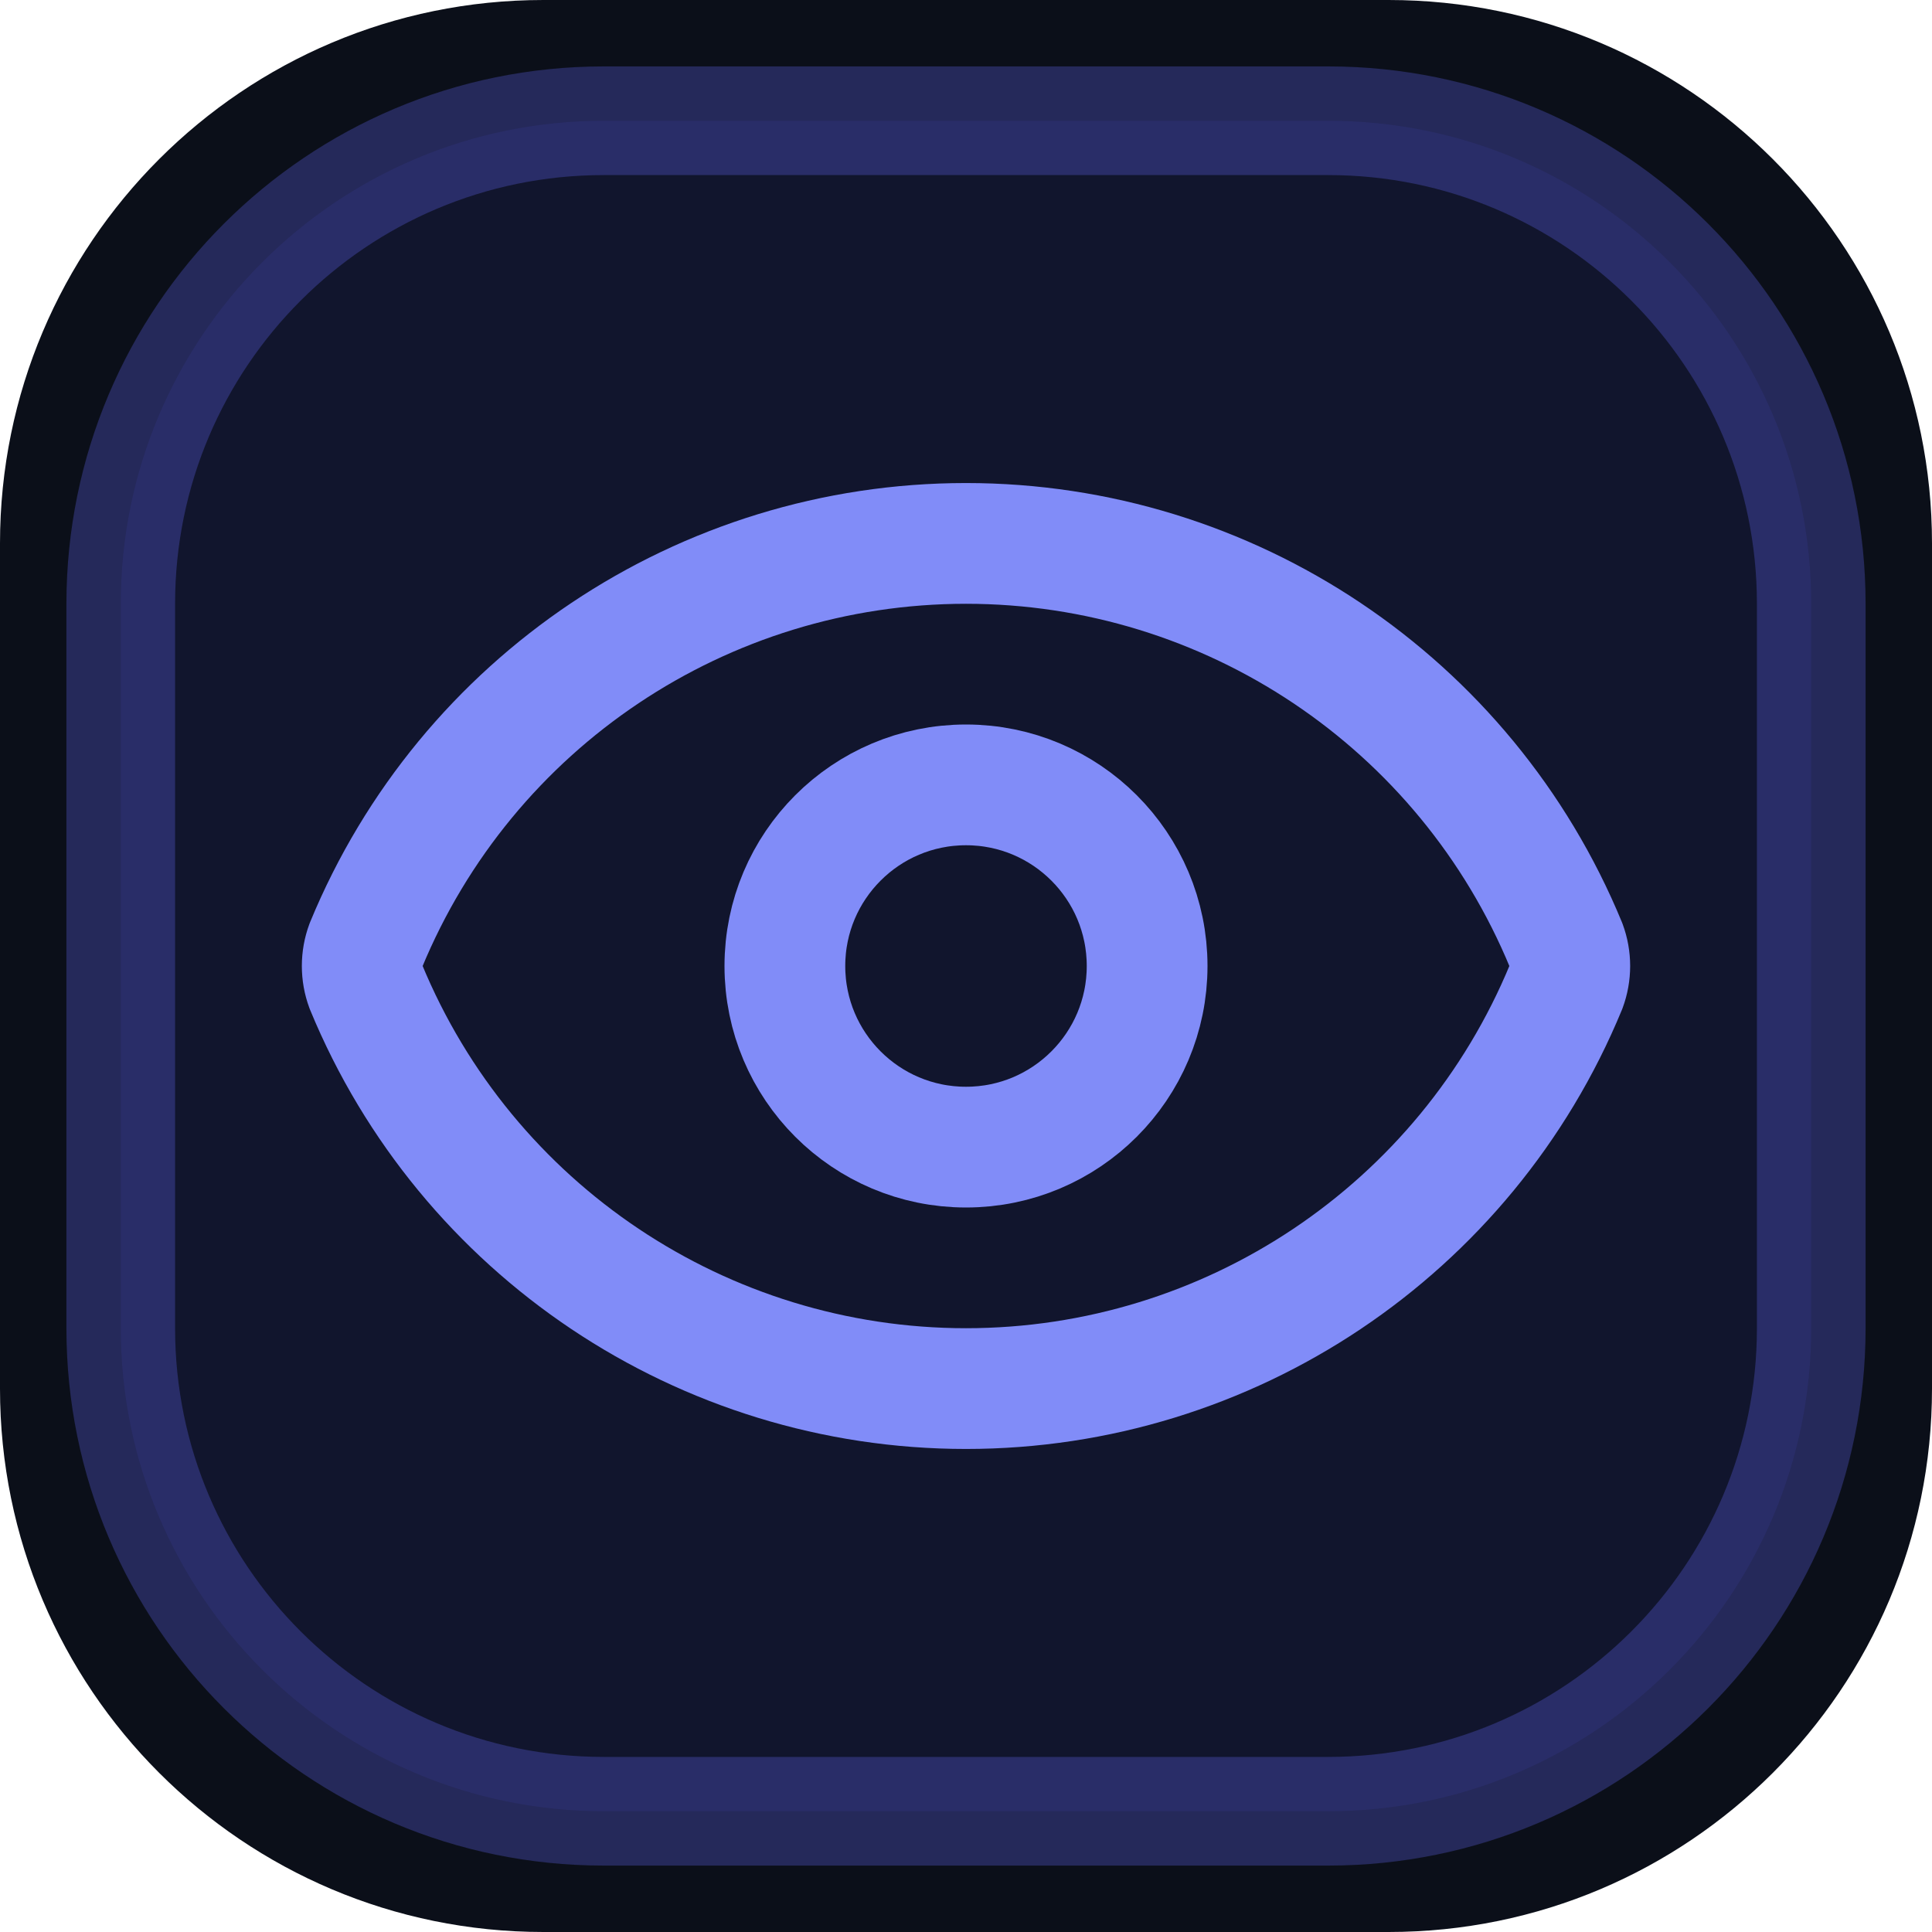
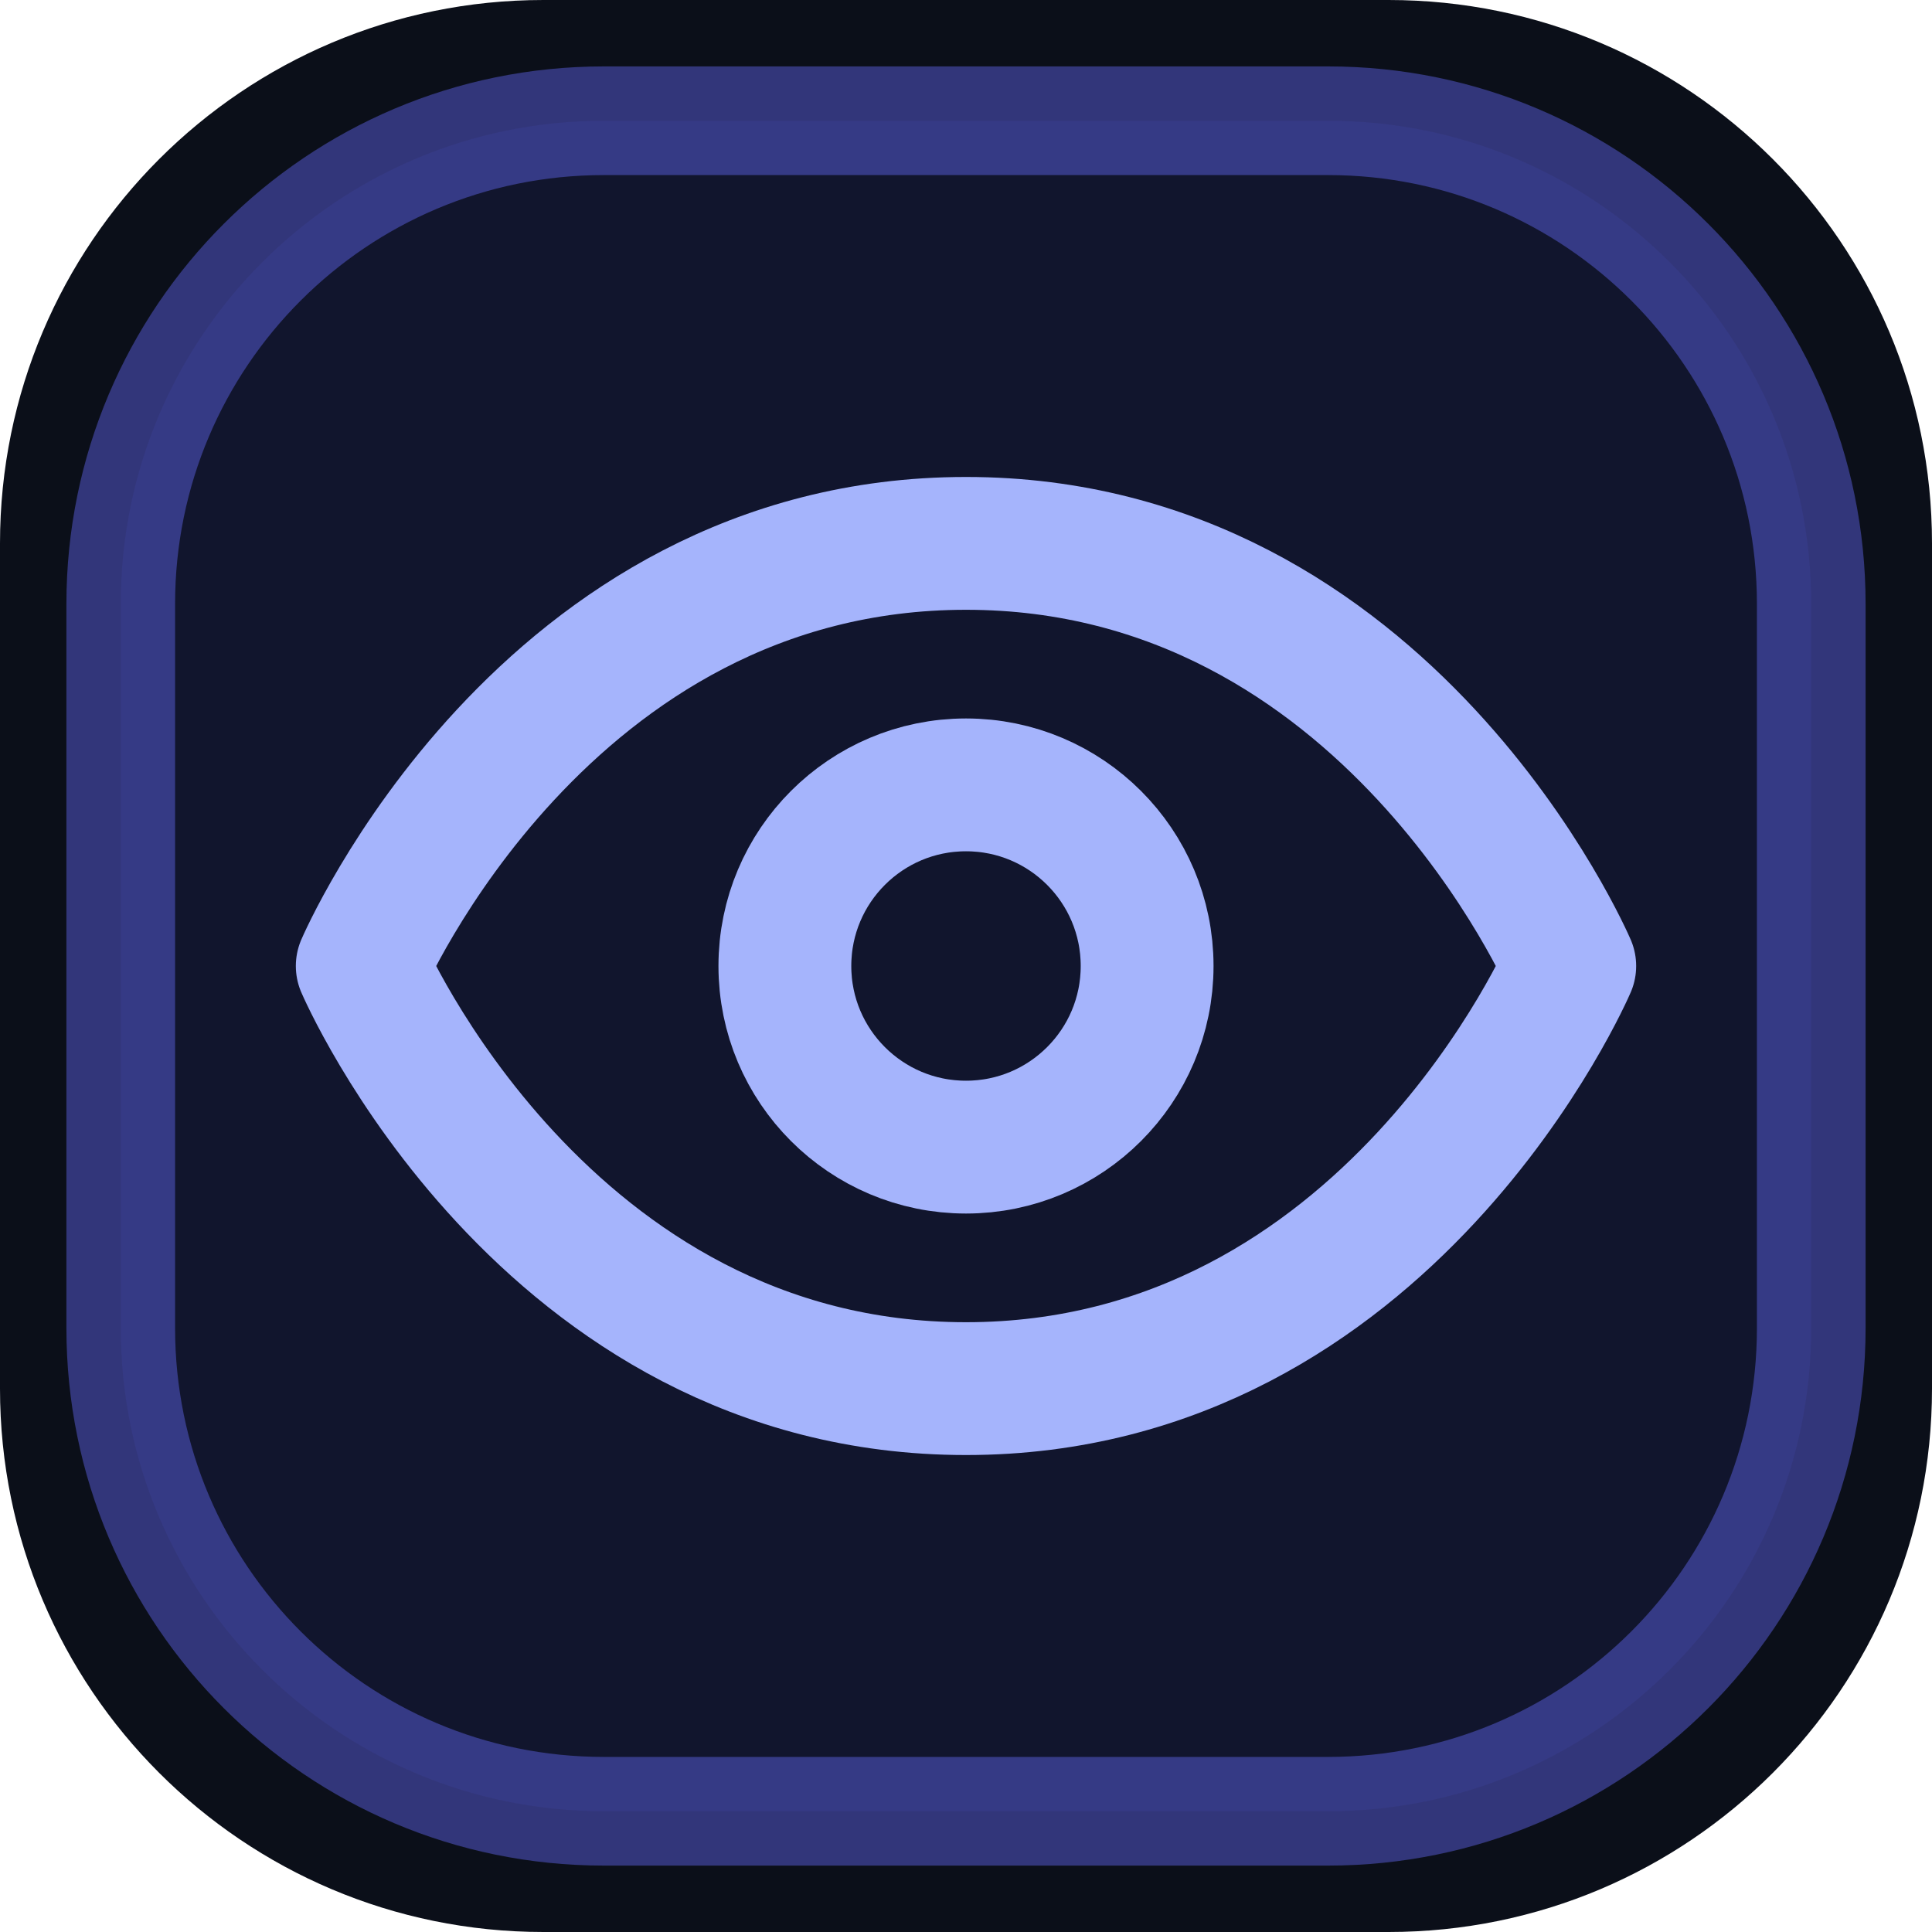
<svg xmlns="http://www.w3.org/2000/svg" viewBox="0 0 32 32">
  <style>
    @keyframes eyePulse {
      0%, 100% {
-         opacity: 0.65;
-         transform: scale(0.88);
+         transform: scale(0.92);
      }
      50% {
-         opacity: 1;
-         transform: scale(1.04);
+         transform: scale(1.05);
      }
    }
    .pulse-layer {
      transform-origin: 16px 16px;
      animation: eyePulse 2.2s infinite ease-in-out;
    }
  </style>
  <rect width="32" height="32" rx="9" fill="#0b0f19" />
-   <rect x="2" y="2" width="28" height="28" rx="8" fill="#4f46e5" fill-opacity="0.1" stroke="#6366f1" stroke-width="1.8" stroke-opacity="0.3" />
-   <g class="pulse-layer" transform="translate(4, 4)">
-     <path d="M2.062 12.348a1 1 0 0 1 0-.696 10.75 10.75 0 0 1 19.876 0 1 1 0 0 1 0 .696 10.75 10.75 0 0 1-19.876 0z" fill="none" stroke="#818cf8" stroke-width="2" stroke-linecap="round" stroke-linejoin="round" />
-     <circle cx="12" cy="12" r="3" fill="none" stroke="#818cf8" stroke-width="2" stroke-linecap="round" stroke-linejoin="round" />
+   <rect x="2" y="2" width="28" height="28" rx="8" fill="#4f46e5" fill-opacity="0.1" stroke="#6366f1" stroke-width="1.8" stroke-opacity="0.45" />
+   <g class="pulse-layer">
+     <g transform="translate(4, 4)">
+       <path d="M2 12s3-7 10-7 10 7 10 7-3 7-10 7-10-7-10-7Z" fill="none" stroke="#a5b4fc" stroke-width="2.2" stroke-linecap="round" stroke-linejoin="round" />
+       <circle cx="12" cy="12" r="3" fill="none" stroke="#a5b4fc" stroke-width="2.2" stroke-linecap="round" stroke-linejoin="round" />
+     </g>
  </g>
</svg>
